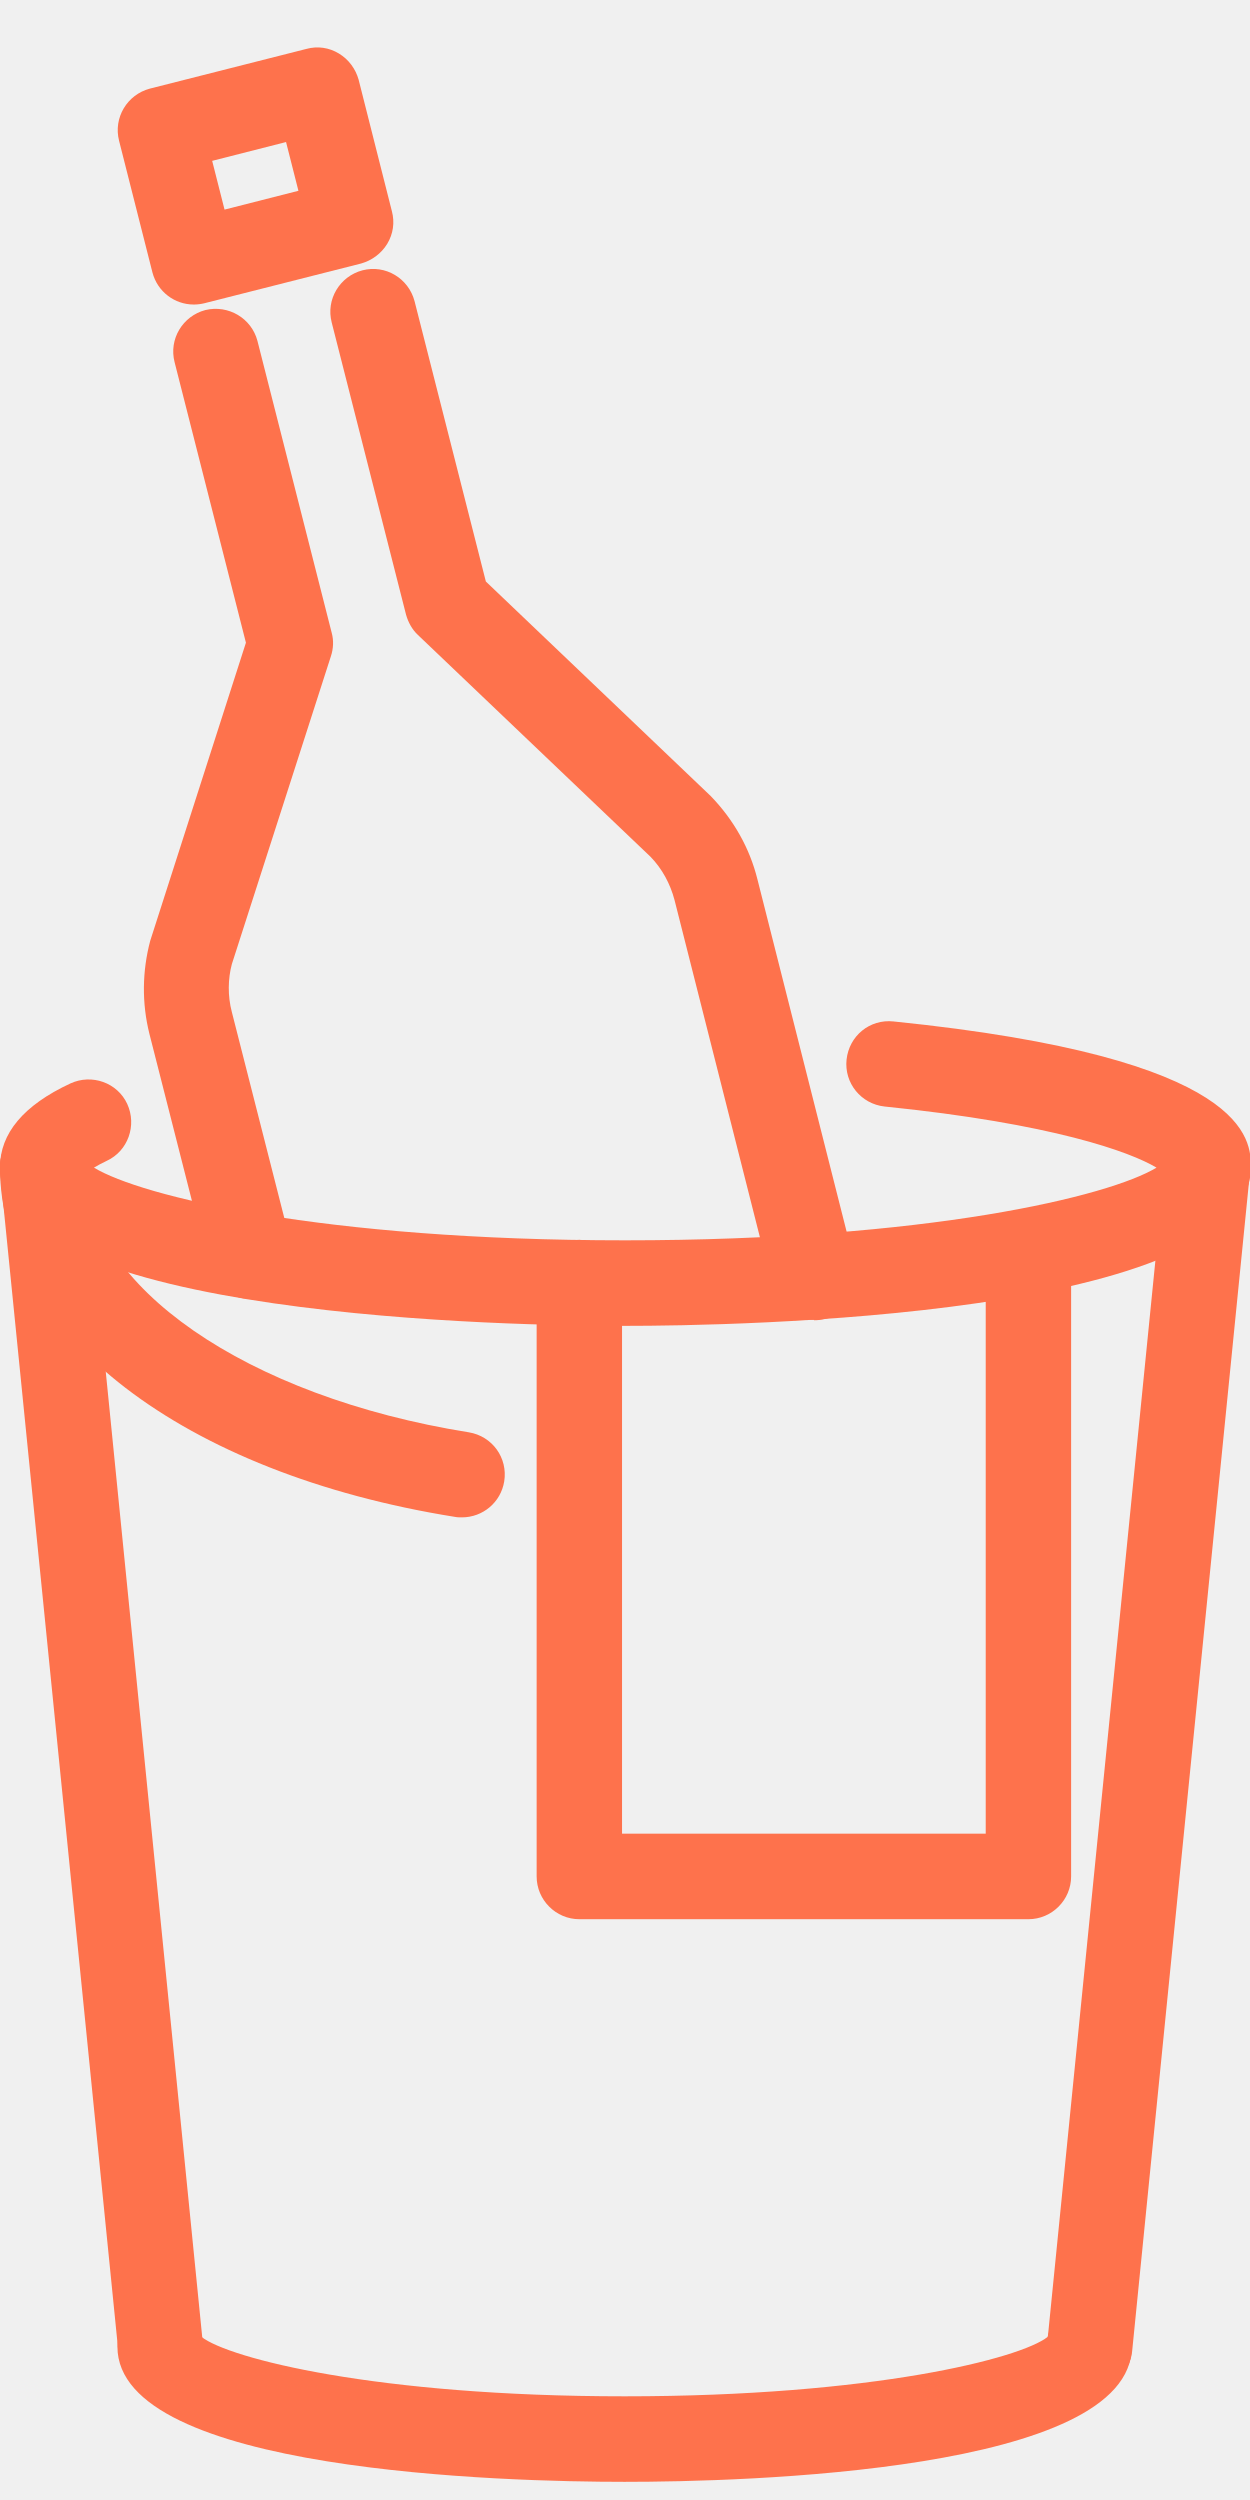
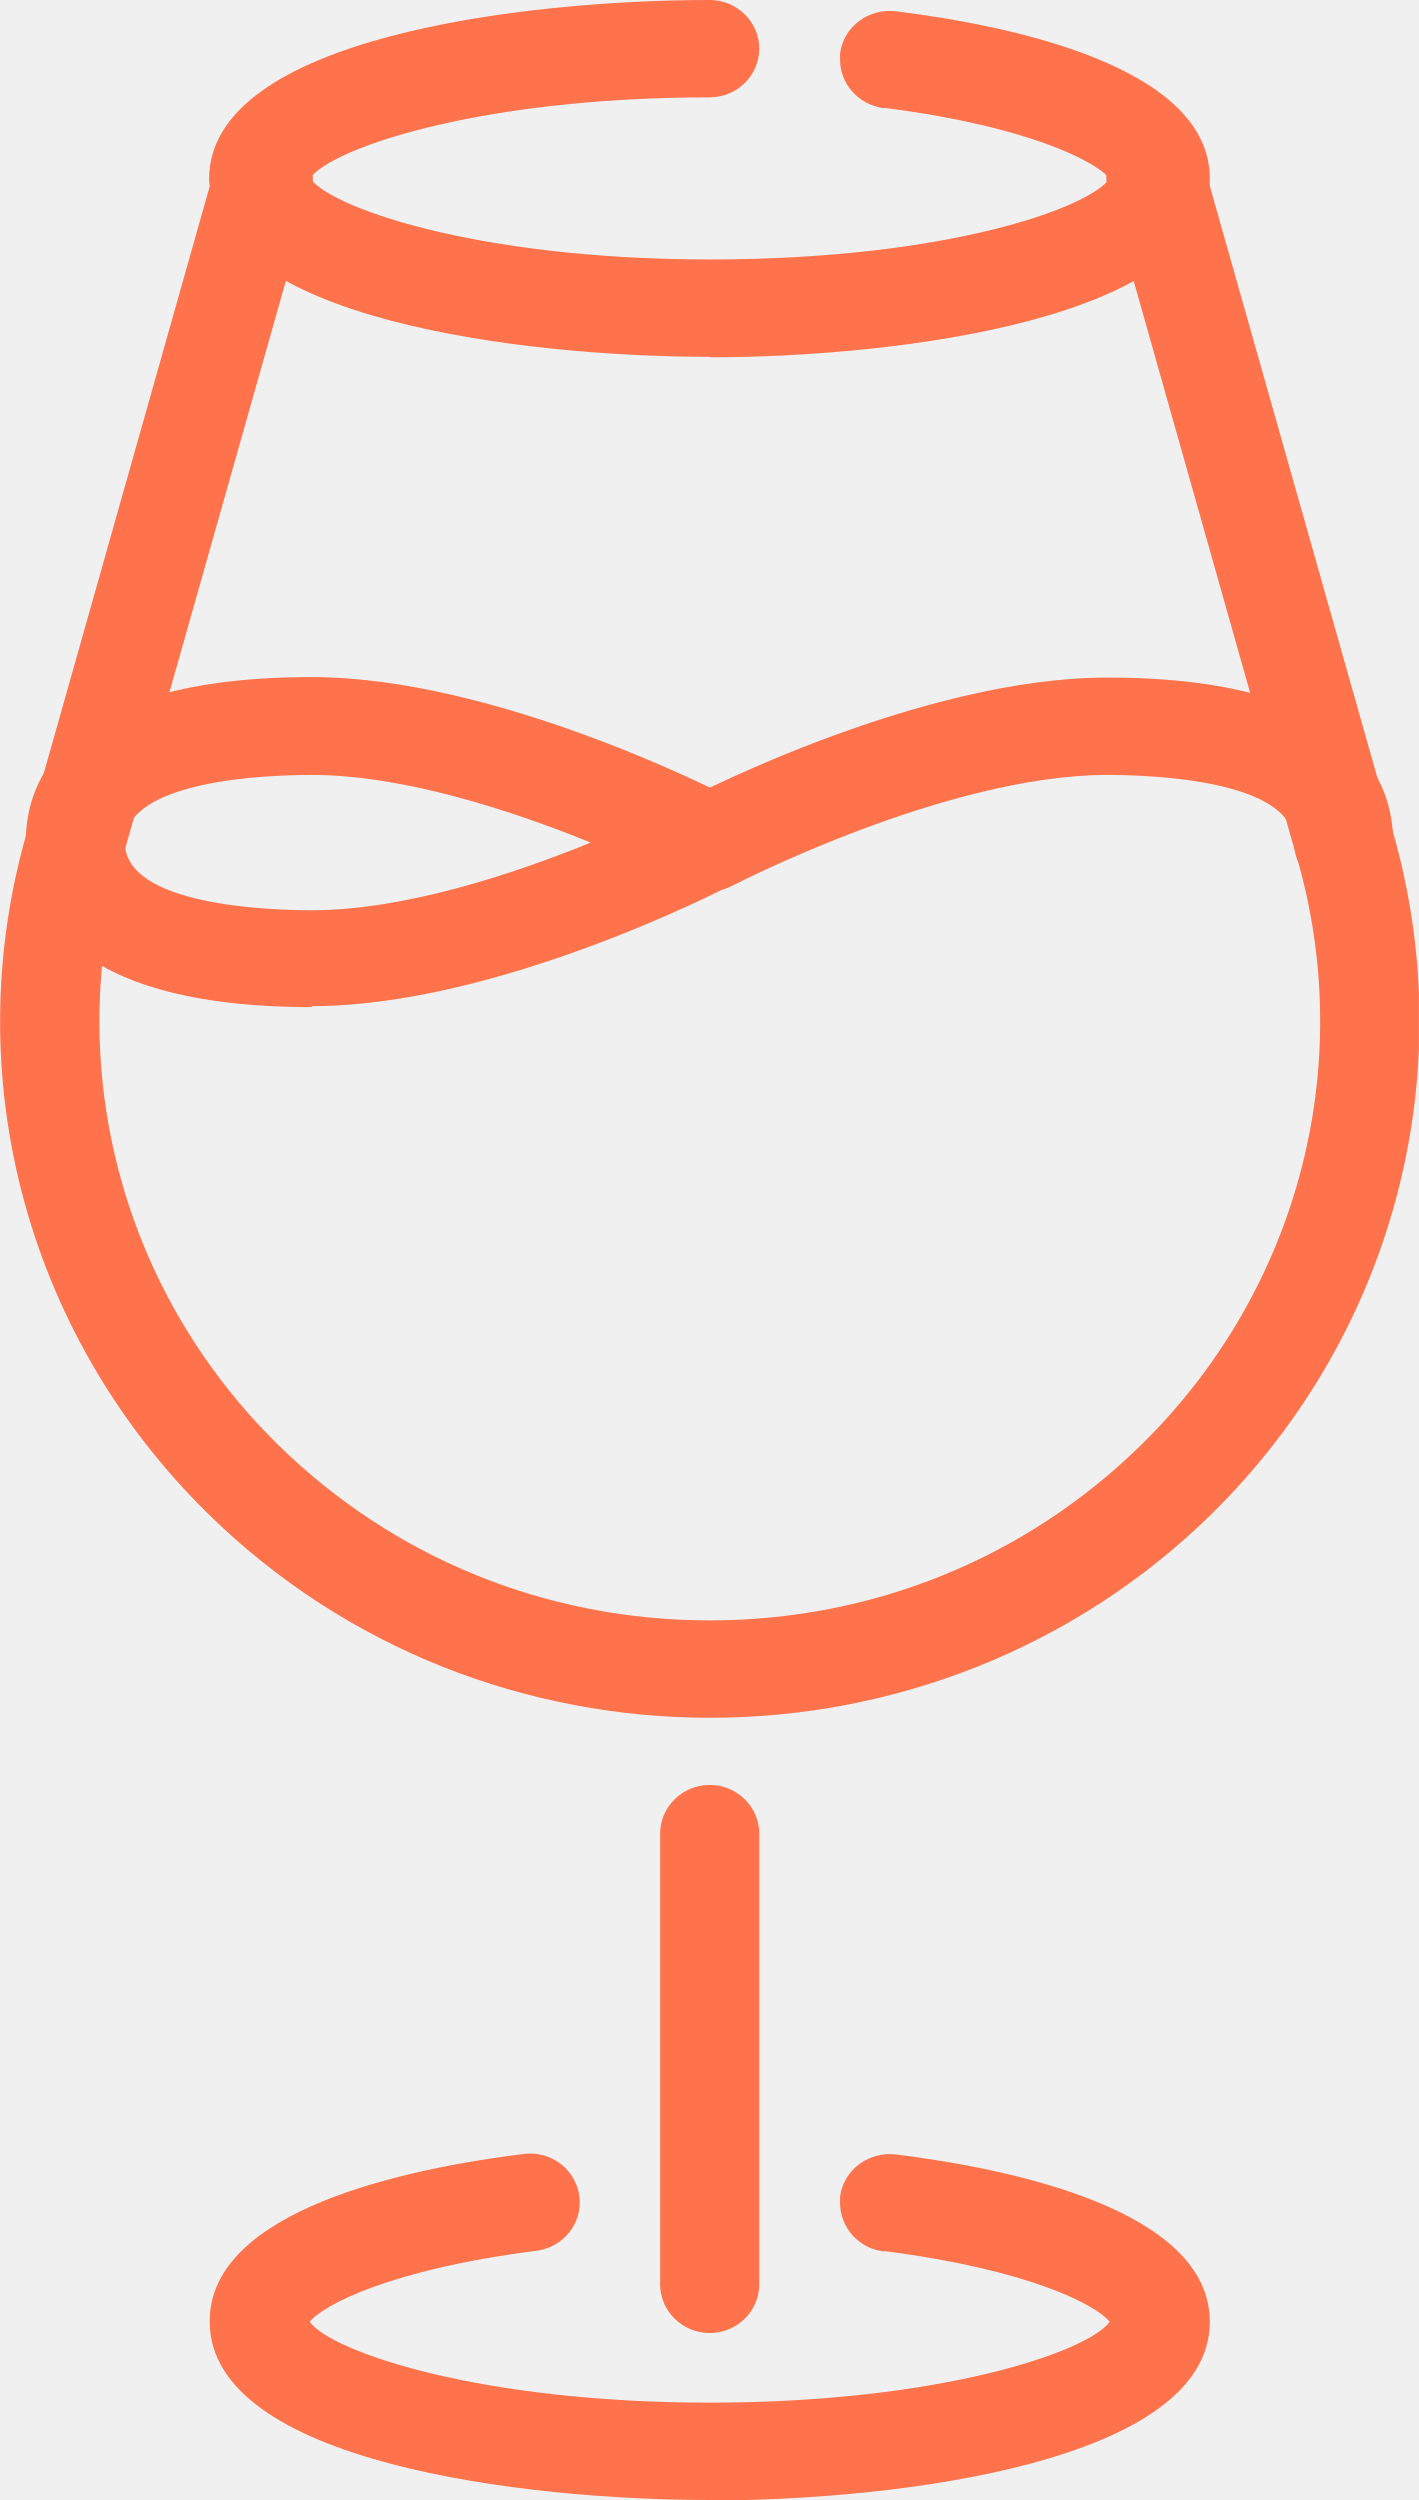
- <svg xmlns="http://www.w3.org/2000/svg" width="19" height="38" viewBox="0 0 19 38" fill="none">
-   <g clip-path="url(#clip0_275_1038)">
-     <path d="M12.375 20.062C12.083 20.062 11.823 19.867 11.745 19.574L10.253 13.681C10.188 13.434 10.065 13.206 9.889 13.024L6.353 9.652C6.262 9.567 6.204 9.457 6.171 9.34L5.042 4.902C4.951 4.551 5.165 4.2 5.509 4.109C5.86 4.018 6.21 4.232 6.301 4.577L7.385 8.839L10.804 12.101C11.155 12.465 11.395 12.894 11.512 13.362L13.004 19.256C13.095 19.607 12.881 19.958 12.537 20.049C12.485 20.062 12.427 20.068 12.375 20.068V20.062Z" fill="#FE724C" />
-     <path d="M3.803 19.743C3.511 19.743 3.251 19.548 3.173 19.256L2.271 15.714C2.154 15.246 2.161 14.759 2.284 14.298L3.738 9.769L2.654 5.506C2.563 5.155 2.777 4.804 3.121 4.713C3.472 4.629 3.822 4.837 3.913 5.181L5.042 9.619C5.074 9.736 5.068 9.86 5.029 9.977L3.524 14.655C3.465 14.876 3.459 15.136 3.524 15.383L4.426 18.924C4.516 19.275 4.302 19.626 3.958 19.717C3.906 19.73 3.848 19.737 3.796 19.737L3.803 19.743Z" fill="#FE724C" />
-     <path d="M2.946 4.629C2.654 4.629 2.394 4.434 2.317 4.141L1.81 2.14C1.72 1.789 1.934 1.438 2.278 1.347L4.659 0.743C4.828 0.697 5.003 0.723 5.152 0.814C5.302 0.905 5.405 1.048 5.451 1.211L5.957 3.212C6.002 3.381 5.976 3.557 5.886 3.706C5.795 3.855 5.652 3.959 5.49 4.005L3.108 4.609C3.056 4.622 2.998 4.629 2.946 4.629ZM3.225 2.445L3.413 3.186L4.536 2.9L4.348 2.159L3.225 2.445Z" fill="#FE724C" />
-     <path d="M16.567 36.32C16.567 36.32 16.521 36.32 16.502 36.32C16.145 36.281 15.885 35.969 15.918 35.611L17.709 17.69C17.748 17.332 18.059 17.073 18.416 17.105C18.773 17.144 19.032 17.456 19 17.813L17.209 35.735C17.177 36.073 16.891 36.32 16.567 36.32Z" fill="#FE724C" />
-     <path d="M2.44 36.32C2.109 36.32 1.83 36.073 1.798 35.735L5.2576e-05 17.807C-0.032 17.449 0.227 17.131 0.584 17.098C0.941 17.066 1.259 17.326 1.291 17.683L3.082 35.605C3.115 35.962 2.855 36.281 2.498 36.313C2.479 36.313 2.453 36.313 2.433 36.313L2.44 36.32Z" fill="#FE724C" />
-     <path d="M9.5 20.153C7.917 20.153 0 20.042 0 17.742C0 17.229 0.357 16.8 1.071 16.468C1.395 16.319 1.784 16.455 1.934 16.78C2.083 17.105 1.947 17.495 1.622 17.645C1.544 17.683 1.48 17.716 1.428 17.748C2.148 18.184 4.893 18.853 9.5 18.853C14.107 18.853 16.859 18.184 17.579 17.748C17.177 17.508 16.002 17.079 13.445 16.819C13.088 16.78 12.829 16.462 12.868 16.104C12.907 15.747 13.218 15.487 13.582 15.526C19.013 16.078 19.013 17.333 19.013 17.742C19.013 20.036 11.096 20.153 9.513 20.153H9.5Z" fill="#FE724C" />
-     <path d="M9.5 37.724C7.69 37.724 1.785 37.574 1.785 35.67C1.785 35.313 2.077 35.02 2.433 35.02C2.738 35.02 2.998 35.235 3.063 35.521C3.478 35.846 5.71 36.424 9.494 36.424C13.277 36.424 15.515 35.846 15.924 35.521C15.989 35.235 16.249 35.02 16.554 35.02C16.911 35.02 17.203 35.313 17.203 35.67C17.203 37.574 11.297 37.724 9.487 37.724H9.5Z" fill="#FE724C" />
-     <path d="M7.021 23.064C6.989 23.064 6.95 23.064 6.917 23.057C2.777 22.395 0 20.257 0 17.742C0 17.384 0.292 17.092 0.649 17.092C1.006 17.092 1.298 17.384 1.298 17.742C1.298 19.535 3.744 21.231 7.125 21.771C7.482 21.829 7.722 22.16 7.664 22.518C7.612 22.836 7.339 23.064 7.021 23.064Z" fill="#FE724C" />
-     <path d="M15.632 29.172H8.806C8.449 29.172 8.157 28.879 8.157 28.522V19.496C8.157 19.139 8.449 18.846 8.806 18.846C9.163 18.846 9.455 19.139 9.455 19.496V27.872H14.983V19.087C14.983 18.729 15.275 18.437 15.632 18.437C15.989 18.437 16.281 18.729 16.281 19.087V28.522C16.281 28.879 15.989 29.172 15.632 29.172Z" fill="#FE724C" />
+ <svg xmlns="http://www.w3.org/2000/svg" width="21" height="37" viewBox="0 0 21 37" fill="none">
+   <g clip-path="url(#clip0_215_889)">
+     <path d="M10.504 34.529C10.1 34.529 9.77 34.205 9.77 33.809V27.138C9.77 26.741 10.1 26.417 10.504 26.417C10.907 26.417 11.237 26.741 11.237 27.138V33.809C11.237 34.205 10.907 34.529 10.504 34.529Z" fill="#FE724C" />
+     <path d="M10.504 37C7.753 37 3.103 36.445 3.103 34.356C3.103 32.706 6.015 32.094 7.753 31.878C8.156 31.828 8.523 32.108 8.575 32.505C8.626 32.901 8.34 33.261 7.936 33.312C5.78 33.585 4.775 34.118 4.584 34.363C4.9 34.803 7.086 35.559 10.504 35.559C13.922 35.559 16.108 34.803 16.423 34.363C16.232 34.118 15.242 33.593 13.108 33.319C13.093 33.319 13.085 33.319 13.071 33.319C12.704 33.276 12.433 32.959 12.433 32.605C12.433 32.577 12.433 32.548 12.433 32.512C12.484 32.116 12.851 31.842 13.254 31.885C14.993 32.101 17.905 32.714 17.905 34.363C17.905 36.445 13.254 37.007 10.504 37.007V37Z" fill="#FE724C" />
+     <path d="M10.504 5.281C7.753 5.281 3.103 4.726 3.103 2.637C3.103 2.24 3.433 1.916 3.836 1.916C4.24 1.916 4.555 2.226 4.57 2.608C4.804 3.047 7.005 3.84 10.504 3.84C14.002 3.84 16.108 3.083 16.423 2.644C16.232 2.399 15.242 1.873 13.108 1.599C13.093 1.599 13.085 1.599 13.071 1.599C12.704 1.549 12.433 1.239 12.433 0.886C12.433 0.857 12.433 0.828 12.433 0.792C12.484 0.396 12.851 0.122 13.254 0.166C14.993 0.382 17.905 0.994 17.905 2.644C17.905 4.726 13.254 5.288 10.504 5.288V5.281Z" fill="#FE724C" />
+     <path d="M4.614 14.905C0.932 14.905 0.381 13.378 0.381 12.463C0.381 11.548 0.932 10.021 4.614 10.021C7.357 10.021 10.702 11.75 10.841 11.822C11.083 11.944 11.23 12.189 11.23 12.456C11.23 12.722 11.083 12.967 10.841 13.09C10.702 13.162 7.357 14.891 4.614 14.891V14.905ZM4.614 11.469C3.961 11.469 1.848 11.541 1.848 12.47C1.848 13.399 3.968 13.472 4.614 13.472C5.985 13.472 7.614 12.931 8.743 12.47C7.606 12.009 5.985 11.469 4.614 11.469Z" fill="#FE724C" />
+     <path d="M10.504 13.183C10.24 13.183 9.99 13.046 9.858 12.802C9.667 12.449 9.807 12.016 10.159 11.829C10.298 11.757 13.643 10.028 16.386 10.028C20.068 10.028 20.619 11.555 20.619 12.47C20.619 12.866 20.288 13.191 19.885 13.191C19.482 13.191 19.152 12.866 19.152 12.47C19.152 11.541 17.032 11.469 16.386 11.469C14.01 11.469 10.878 13.09 10.848 13.104C10.738 13.162 10.621 13.191 10.504 13.191V13.183Z" fill="#FE724C" />
+     <path d="M10.504 25.423C7.812 25.423 5.127 24.415 3.081 22.405C0.33 19.703 -0.675 15.755 0.462 12.103L3.191 2.449C3.301 2.068 3.704 1.844 4.093 1.945C4.482 2.053 4.709 2.449 4.606 2.831L1.87 12.499C0.888 15.662 1.753 19.062 4.115 21.382C5.824 23.06 8.09 23.982 10.504 23.982C12.917 23.982 15.183 23.06 16.892 21.382C19.254 19.062 20.12 15.669 19.144 12.521V12.499H19.137L16.401 2.824C16.291 2.442 16.518 2.046 16.914 1.938C17.303 1.83 17.707 2.053 17.817 2.442L20.553 12.103C21.682 15.755 20.677 19.703 17.934 22.405C15.887 24.415 13.196 25.423 10.511 25.423H10.504Z" fill="#FE724C" />
+     <path d="M3.829 3.386C3.425 3.386 3.095 3.04 3.095 2.644C3.103 0.555 7.753 0 10.504 0C10.907 0 11.237 0.324 11.237 0.72C11.237 1.117 10.907 1.441 10.504 1.441C6.968 1.441 4.76 2.248 4.562 2.68C4.562 3.076 4.24 3.379 3.829 3.379V3.386Z" fill="#FE724C" />
  </g>
  <defs>
-     <clipPath id="clip0_275_1038">
-       <rect width="19" height="37" fill="white" transform="translate(0 0.723389)" />
+     <clipPath id="clip0_215_889">
+       <rect width="21" height="37" fill="white" />
    </clipPath>
  </defs>
</svg>
